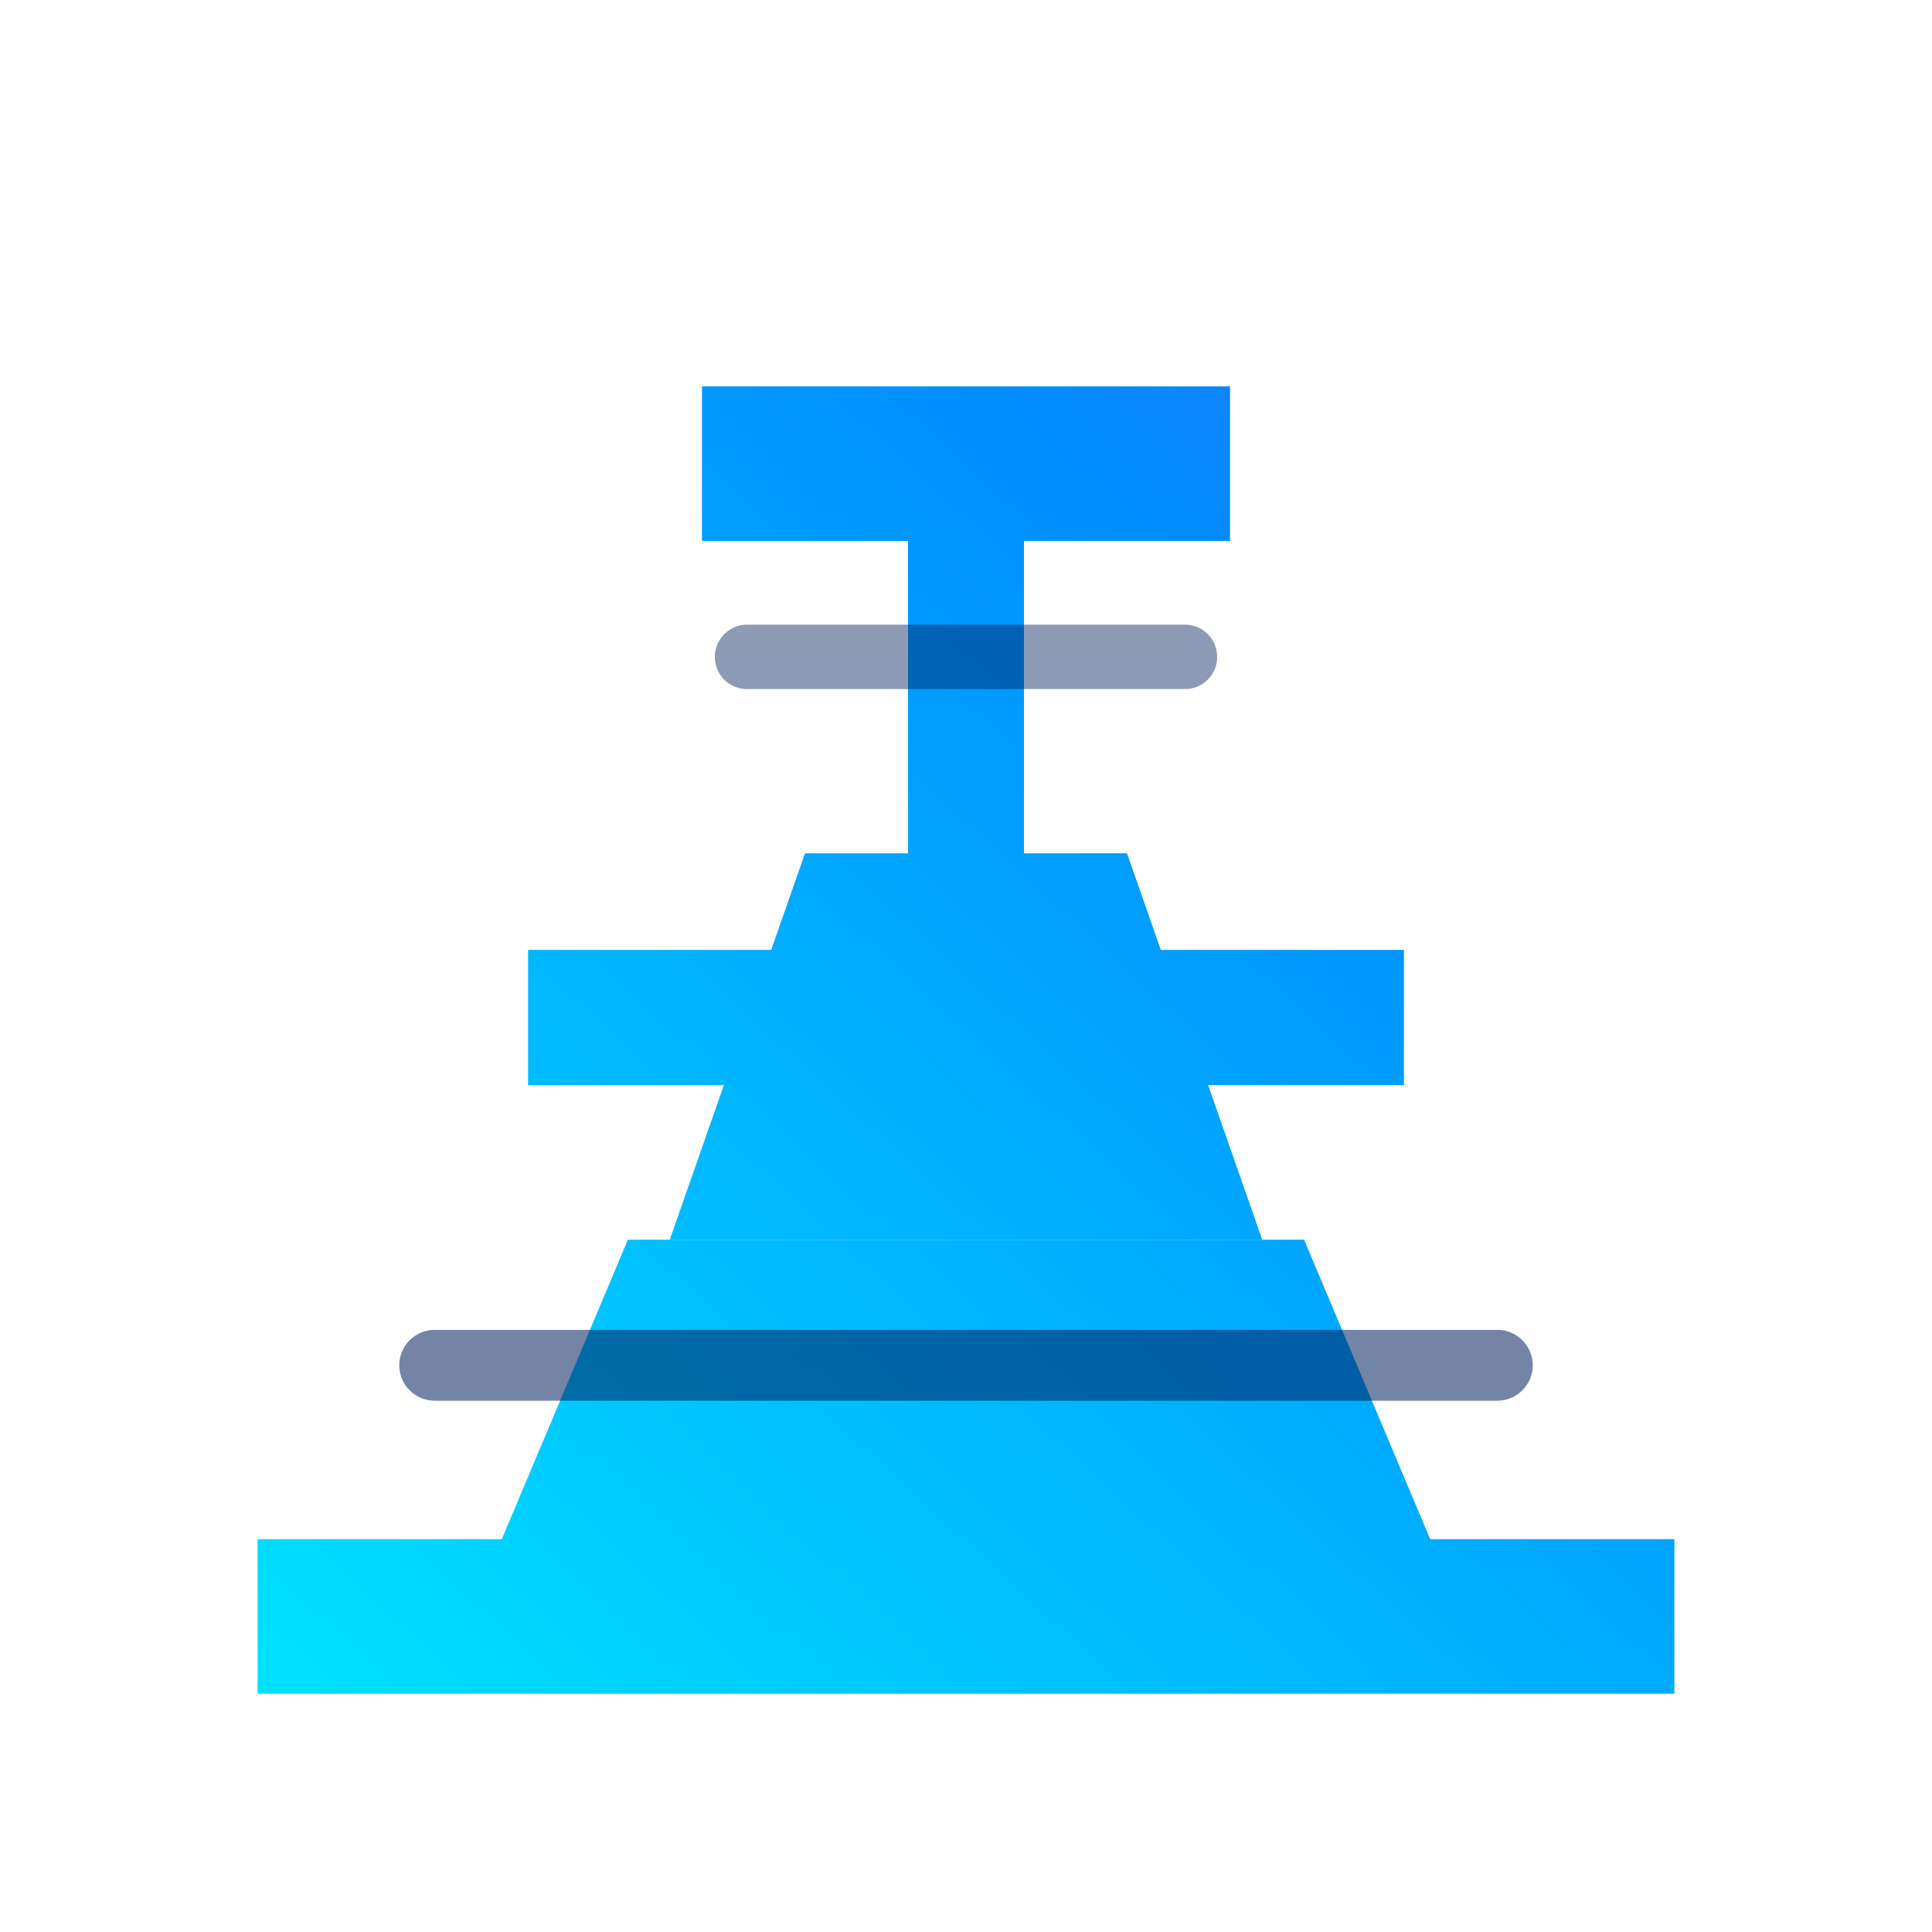
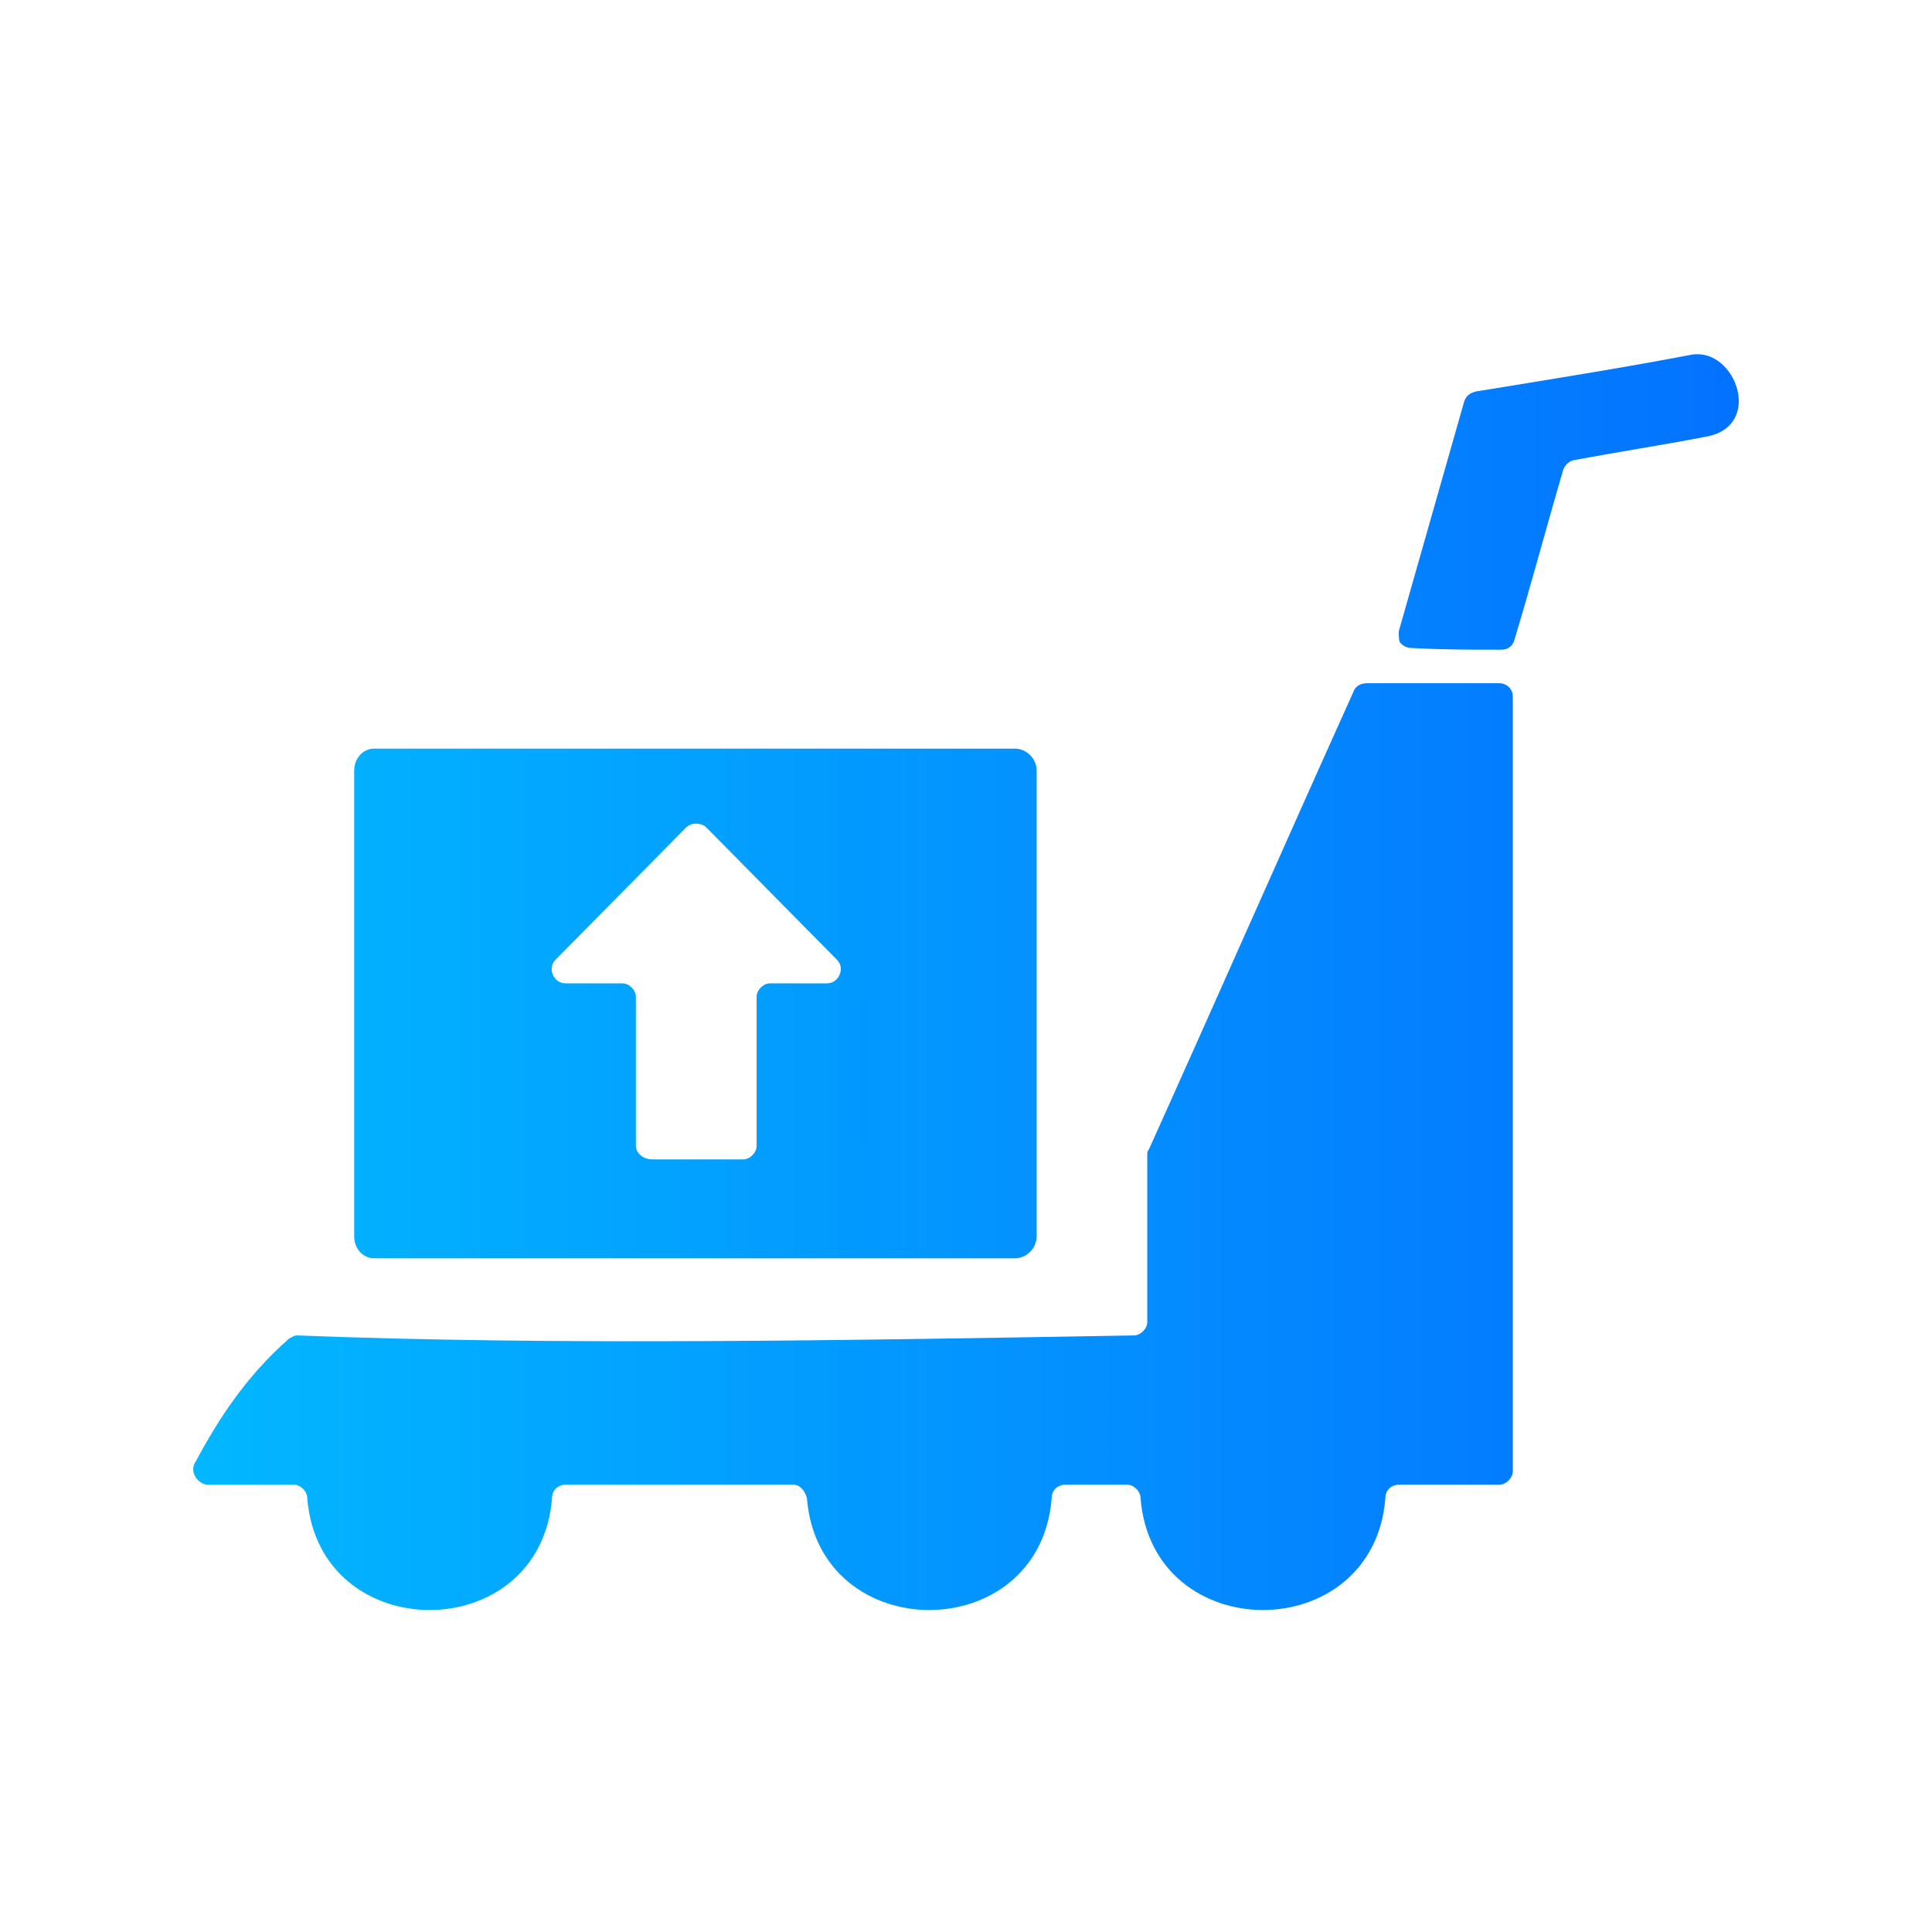
<svg xmlns="http://www.w3.org/2000/svg" width="60" height="60" viewBox="0 0 60 60" fill="none">
+   <path d="M11.625 39.078H31.516C31.881 39.078 32.193 38.766 32.193 38.401V23.926C32.193 23.561 31.88 23.249 31.516 23.249H11.625C11.26 23.249 11 23.562 11 23.926V38.401C11 38.766 11.26 39.078 11.625 39.078ZM43.44 19.604C44.117 17.209 44.794 14.866 45.471 12.471C45.523 12.315 45.627 12.21 45.836 12.158C48.075 11.793 50.366 11.429 52.553 11.012C53.907 10.805 54.792 13.252 52.969 13.564C51.615 13.825 50.262 14.033 48.856 14.293C48.782 14.316 48.715 14.356 48.66 14.41C48.606 14.465 48.566 14.532 48.543 14.605C48.023 16.376 47.554 18.146 47.033 19.865C46.981 20.073 46.825 20.177 46.616 20.177C45.679 20.177 44.794 20.177 43.857 20.125C43.701 20.125 43.596 20.073 43.492 19.969C43.44 19.916 43.44 19.761 43.44 19.604ZM6.053 45.431C6.782 44.077 7.615 42.775 8.969 41.577C9.073 41.526 9.125 41.473 9.229 41.473C17.197 41.786 26.205 41.63 35.213 41.473C35.421 41.473 35.63 41.265 35.63 41.057V35.85C35.63 35.798 35.63 35.746 35.681 35.694C37.816 30.956 39.899 26.217 42.034 21.479C42.086 21.323 42.242 21.218 42.451 21.218H46.565C46.773 21.218 46.981 21.375 46.981 21.635V45.691C46.981 45.899 46.773 46.108 46.565 46.108H43.44C43.232 46.108 43.024 46.264 43.024 46.524C42.659 51.159 35.786 51.159 35.421 46.524C35.421 46.316 35.213 46.108 35.005 46.108H33.078C32.87 46.108 32.661 46.264 32.661 46.524C32.297 51.159 25.424 51.159 25.059 46.524C25.007 46.316 24.851 46.108 24.642 46.108H17.561C17.353 46.108 17.144 46.264 17.144 46.524C16.78 51.159 9.906 51.159 9.542 46.524C9.542 46.316 9.334 46.108 9.125 46.108H6.418C6.105 46.056 5.897 45.691 6.053 45.431ZM19.748 35.59V30.955C19.748 30.747 19.54 30.539 19.331 30.539H17.561C17.197 30.539 16.988 30.07 17.248 29.81L21.31 25.696C21.466 25.54 21.779 25.54 21.935 25.696L25.996 29.81C26.257 30.07 26.049 30.539 25.684 30.539H23.914C23.705 30.539 23.497 30.747 23.497 30.956V35.59C23.497 35.798 23.289 36.006 23.081 36.006H20.268C19.956 36.006 19.748 35.798 19.748 35.59Z" fill="url(#paint0_linear_1_4388)" />
  <defs>
-     <linearGradient id="g" x1="8" y1="54" x2="52" y2="6" gradientUnits="userSpaceOnUse">
-       <stop stop-color="#00e4ff" />
-       <stop offset=".72" stop-color="#008cff" />
-       <stop offset="1" stop-color="#3b6dff" />
+     <linearGradient id="paint0_linear_1_4388" x1="-24.901" y1="77.449" x2="90.667" y2="77.449" gradientUnits="userSpaceOnUse">
+       <stop stop-color="#84A7FF" stop-opacity="0.01" />
+       <stop offset="0.178" stop-color="#02C6FF" />
+       <stop offset="0.746" stop-color="#0368FF" />
+       <stop offset="1" stop-color="#5783F6" stop-opacity="0.178" />
    </linearGradient>
  </defs>
-   <path d="M19.5 38.5h21l4 9.5H15.5l4-9.5Z" fill="url(#g)" />
-   <path d="M25 26.5h10l4.2 12H20.8l4.2-12Z" fill="url(#g)" />
-   <path d="M28.2 12h3.6v17h-3.6V12Z" fill="url(#g)" />
-   <path d="M21.8 12h16.4v4.8H21.8V12Z" fill="url(#g)" />
-   <path d="M16.4 29.5h27.2v4.2H16.4v-4.2Z" fill="url(#g)" />
-   <path d="M8 47.8h44v4.8H8v-4.8Z" fill="url(#g)" />
-   <path d="M13.5 42.4h33" stroke="#001f5c" stroke-width="2.2" stroke-linecap="round" opacity=".55" />
-   <path d="M23.2 20.4h13.6" stroke="#001f5c" stroke-width="2" stroke-linecap="round" opacity=".45" />
</svg>
